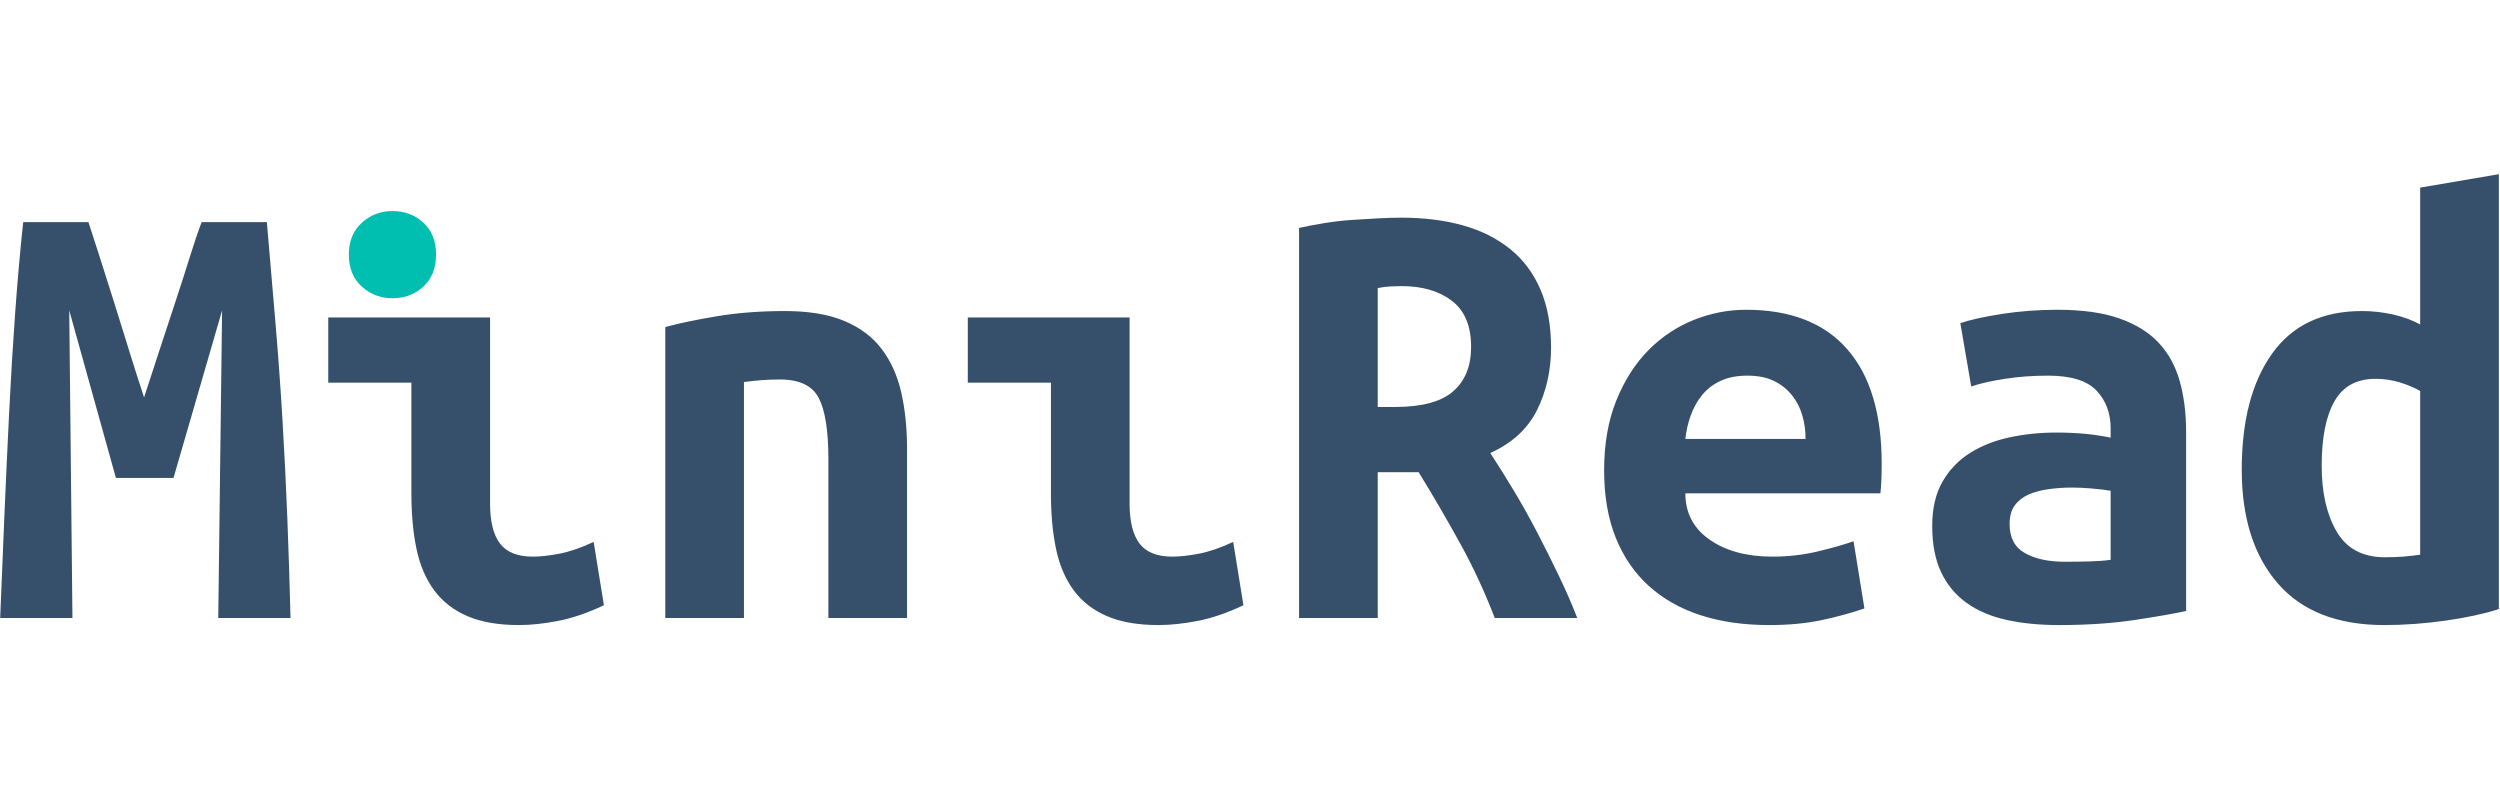
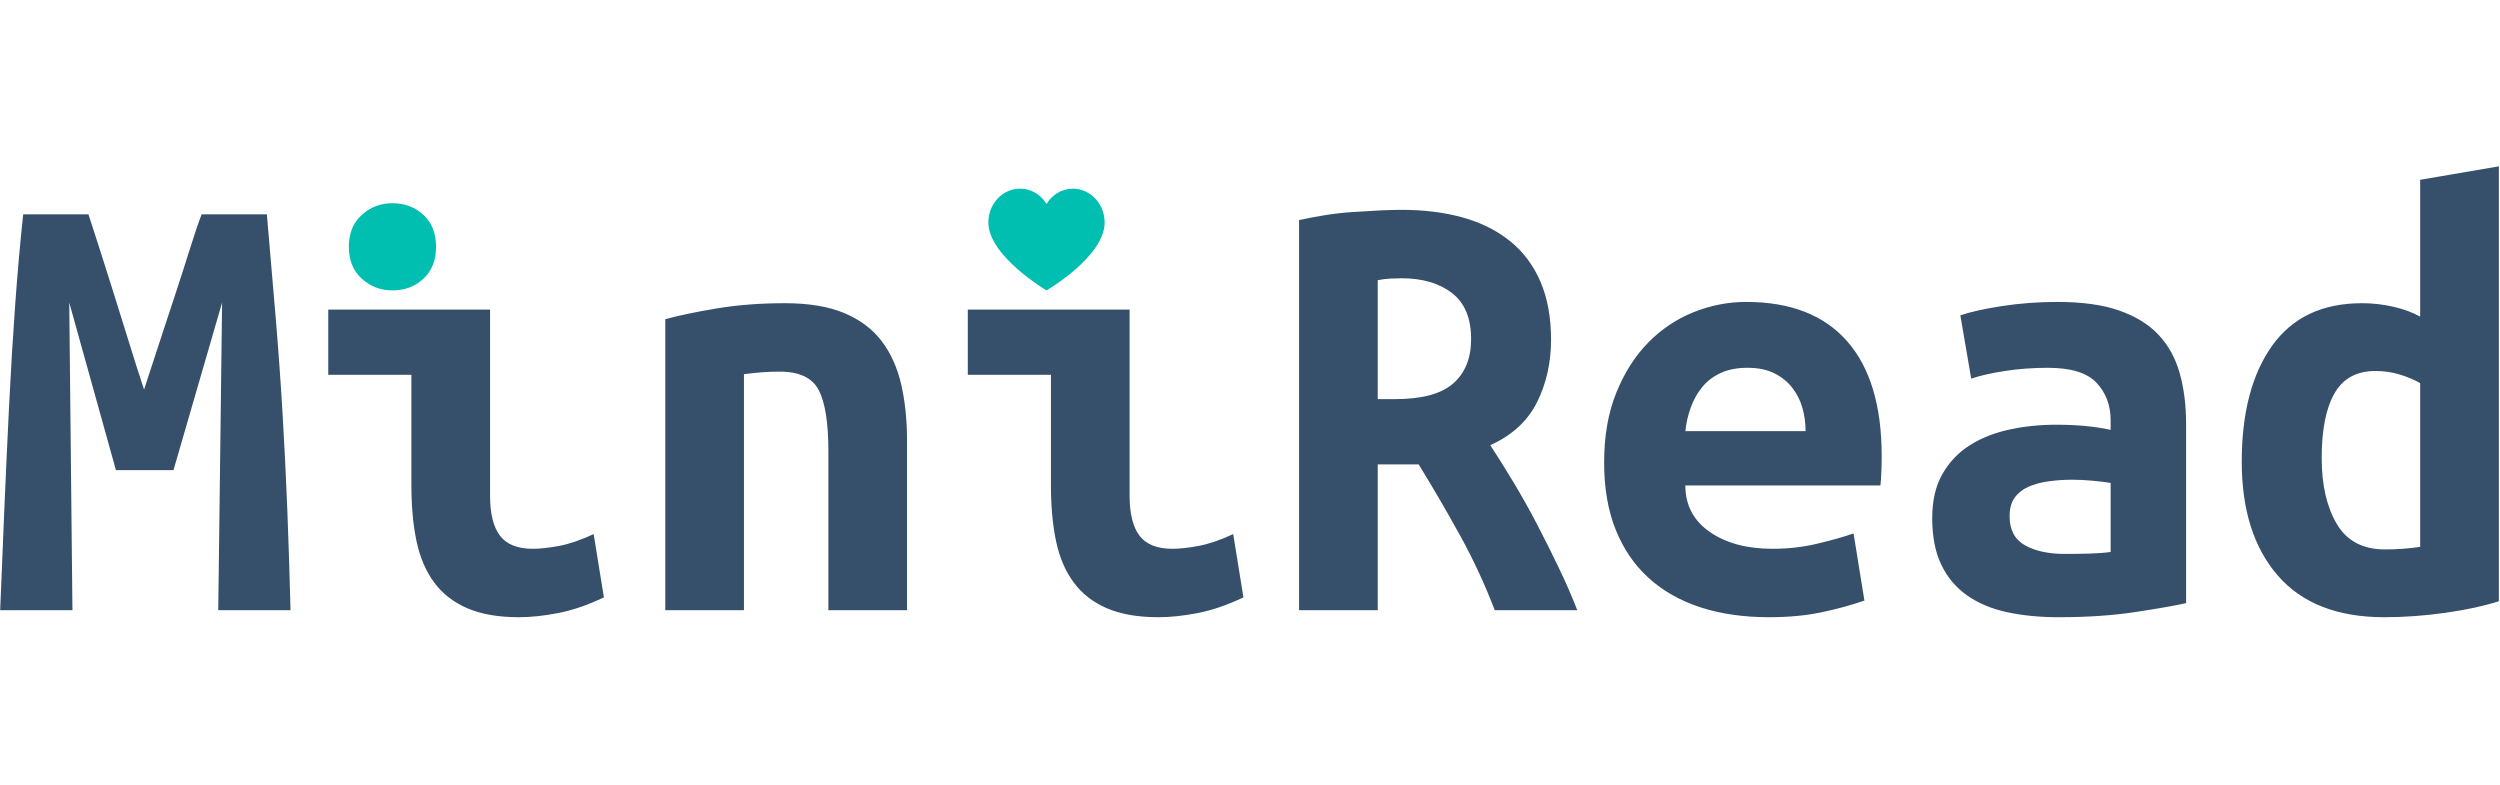
- <svg xmlns="http://www.w3.org/2000/svg" width="100" height="32" viewBox="0 0 172 32">
-   <g fill="none" transform="translate(.012 .464)">
-     <path fill="#00BEB0" d="M26.988,8.536 C26.175,8.536 25.472,8.267 24.879,7.73 C24.285,7.193 23.988,6.461 23.988,5.536 C23.988,4.611 24.285,3.879 24.879,3.342 C25.472,2.805 26.175,2.536 26.988,2.536 C27.832,2.536 28.543,2.805 29.121,3.342 C29.699,3.879 29.988,4.611 29.988,5.536 C29.988,6.461 29.699,7.193 29.121,7.73 C28.543,8.267 27.832,8.536 26.988,8.536 Z" />
-     <path fill="#364F6B" d="M6.072,3.3 C6.277,3.916 6.534,4.708 6.842,5.676 C7.15,6.644 7.48,7.685 7.832,8.8 C8.184,9.915 8.536,11.044 8.888,12.188 C9.24,13.332 9.577,14.388 9.9,15.356 C10.252,14.271 10.619,13.149 11,11.99 C11.381,10.831 11.748,9.717 12.1,8.646 C12.452,7.575 12.775,6.571 13.068,5.632 C13.361,4.693 13.625,3.916 13.86,3.3 L18.348,3.3 C18.553,5.676 18.751,7.993 18.942,10.252 C19.133,12.511 19.294,14.747 19.426,16.962 C19.558,19.177 19.668,21.406 19.756,23.65 C19.844,25.894 19.917,28.189 19.976,30.536 L15.004,30.536 L15.268,9.372 L11.924,20.9 L7.964,20.9 L4.752,9.372 L4.972,30.536 L0,30.536 C0.088,28.307 0.183,25.989 0.286,23.584 C0.389,21.179 0.499,18.788 0.616,16.412 C0.733,14.036 0.873,11.733 1.034,9.504 C1.195,7.275 1.379,5.207 1.584,3.3 L6.072,3.3 Z M41.536,29.656 C40.421,30.184 39.373,30.543 38.39,30.734 C37.407,30.925 36.505,31.02 35.684,31.02 C34.276,31.02 33.095,30.815 32.142,30.404 C31.189,29.993 30.426,29.399 29.854,28.622 C29.282,27.845 28.879,26.899 28.644,25.784 C28.409,24.669 28.292,23.393 28.292,21.956 L28.292,14.344 L22.572,14.344 L22.572,9.856 L33.704,9.856 L33.704,22.66 C33.704,23.892 33.931,24.809 34.386,25.41 C34.841,26.011 35.596,26.312 36.652,26.312 C37.151,26.312 37.752,26.246 38.456,26.114 C39.16,25.982 39.952,25.711 40.832,25.3 L41.536,29.656 Z M45.76,10.516 C46.728,10.252 47.923,10.003 49.346,9.768 C50.769,9.533 52.316,9.416 53.988,9.416 C55.631,9.416 56.995,9.643 58.08,10.098 C59.165,10.553 60.023,11.198 60.654,12.034 C61.285,12.87 61.732,13.867 61.996,15.026 C62.26,16.185 62.392,17.468 62.392,18.876 L62.392,30.536 L56.98,30.536 L56.98,19.58 C56.98,17.644 56.76,16.251 56.32,15.4 C55.88,14.549 54.985,14.124 53.636,14.124 C53.225,14.124 52.822,14.139 52.426,14.168 C52.03,14.197 51.612,14.241 51.172,14.3 L51.172,30.536 L45.76,30.536 L45.76,10.516 Z M85.536,29.656 C84.421,30.184 83.373,30.543 82.39,30.734 C81.407,30.925 80.505,31.02 79.684,31.02 C78.276,31.02 77.095,30.815 76.142,30.404 C75.189,29.993 74.426,29.399 73.854,28.622 C73.282,27.845 72.879,26.899 72.644,25.784 C72.409,24.669 72.292,23.393 72.292,21.956 L72.292,14.344 L66.572,14.344 L66.572,9.856 L77.704,9.856 L77.704,22.66 C77.704,23.892 77.931,24.809 78.386,25.41 C78.841,26.011 79.596,26.312 80.652,26.312 C81.151,26.312 81.752,26.246 82.456,26.114 C83.16,25.982 83.952,25.711 84.832,25.3 L85.536,29.656 Z M96.404,2.992 C97.959,2.992 99.367,3.168 100.628,3.52 C101.889,3.872 102.975,4.415 103.884,5.148 C104.793,5.881 105.49,6.813 105.974,7.942 C106.458,9.071 106.7,10.399 106.7,11.924 C106.7,13.508 106.377,14.945 105.732,16.236 C105.087,17.527 104.016,18.509 102.52,19.184 C103.019,19.947 103.547,20.79 104.104,21.714 C104.661,22.638 105.204,23.606 105.732,24.618 C106.26,25.63 106.766,26.642 107.25,27.654 C107.734,28.666 108.152,29.627 108.504,30.536 L102.828,30.536 C102.153,28.776 101.369,27.082 100.474,25.454 C99.579,23.826 98.619,22.176 97.592,20.504 L94.776,20.504 L94.776,30.536 L89.364,30.536 L89.364,3.696 C89.892,3.579 90.471,3.469 91.102,3.366 C91.733,3.263 92.371,3.19 93.016,3.146 C93.661,3.102 94.277,3.065 94.864,3.036 C95.451,3.007 95.964,2.992 96.404,2.992 Z M101.2,11.88 C101.2,10.443 100.76,9.387 99.88,8.712 C99,8.037 97.841,7.7 96.404,7.7 C96.199,7.7 95.949,7.707 95.656,7.722 C95.363,7.737 95.069,7.773 94.776,7.832 L94.776,16.016 L95.964,16.016 C97.812,16.016 99.147,15.657 99.968,14.938 C100.789,14.219 101.2,13.2 101.2,11.88 Z M110.352,20.372 C110.352,18.553 110.631,16.955 111.188,15.576 C111.745,14.197 112.479,13.046 113.388,12.122 C114.297,11.198 115.339,10.501 116.512,10.032 C117.685,9.563 118.888,9.328 120.12,9.328 C123.171,9.328 125.488,10.23 127.072,12.034 C128.656,13.838 129.448,16.471 129.448,19.932 C129.448,20.284 129.441,20.651 129.426,21.032 C129.411,21.413 129.389,21.721 129.36,21.956 L115.94,21.956 C115.94,23.305 116.497,24.369 117.612,25.146 C118.727,25.923 120.164,26.312 121.924,26.312 C123.009,26.312 124.043,26.195 125.026,25.96 C126.009,25.725 126.837,25.491 127.512,25.256 L128.26,29.876 C127.321,30.199 126.324,30.47 125.268,30.69 C124.212,30.91 123.024,31.02 121.704,31.02 C119.944,31.02 118.367,30.793 116.974,30.338 C115.581,29.883 114.393,29.209 113.41,28.314 C112.427,27.419 111.672,26.312 111.144,24.992 C110.616,23.672 110.352,22.132 110.352,20.372 Z M124.212,18.216 C124.212,17.659 124.139,17.123 123.992,16.61 C123.845,16.097 123.611,15.635 123.288,15.224 C122.965,14.813 122.555,14.483 122.056,14.234 C121.557,13.985 120.941,13.86 120.208,13.86 C119.504,13.86 118.895,13.977 118.382,14.212 C117.869,14.447 117.443,14.769 117.106,15.18 C116.769,15.591 116.505,16.06 116.314,16.588 C116.123,17.116 115.999,17.659 115.94,18.216 L124.212,18.216 Z M142.032,26.664 C142.619,26.664 143.191,26.657 143.748,26.642 C144.305,26.627 144.789,26.591 145.2,26.532 L145.2,21.78 C144.848,21.721 144.423,21.67 143.924,21.626 C143.425,21.582 142.971,21.56 142.56,21.56 C142.003,21.56 141.46,21.597 140.932,21.67 C140.404,21.743 139.942,21.868 139.546,22.044 C139.15,22.22 138.835,22.469 138.6,22.792 C138.365,23.115 138.248,23.54 138.248,24.068 C138.248,25.007 138.6,25.674 139.304,26.07 C140.008,26.466 140.917,26.664 142.032,26.664 Z M141.548,9.328 C143.249,9.328 144.665,9.526 145.794,9.922 C146.923,10.318 147.825,10.875 148.5,11.594 C149.175,12.313 149.659,13.193 149.952,14.234 C150.245,15.275 150.392,16.441 150.392,17.732 L150.392,30.052 C149.6,30.228 148.427,30.433 146.872,30.668 C145.317,30.903 143.572,31.02 141.636,31.02 C140.316,31.02 139.121,30.903 138.05,30.668 C136.979,30.433 136.063,30.045 135.3,29.502 C134.537,28.959 133.951,28.255 133.54,27.39 C133.129,26.525 132.924,25.461 132.924,24.2 C132.924,22.997 133.159,21.985 133.628,21.164 C134.097,20.343 134.728,19.683 135.52,19.184 C136.312,18.685 137.221,18.326 138.248,18.106 C139.275,17.886 140.345,17.776 141.46,17.776 C142.868,17.776 144.115,17.893 145.2,18.128 L145.2,17.468 C145.2,16.441 144.877,15.583 144.232,14.894 C143.587,14.205 142.472,13.86 140.888,13.86 C139.861,13.86 138.871,13.933 137.918,14.08 C136.965,14.227 136.195,14.403 135.608,14.608 L134.86,10.252 C135.535,10.017 136.488,9.805 137.72,9.614 C138.952,9.423 140.228,9.328 141.548,9.328 Z M159.72,20.064 C159.72,21.912 160.065,23.423 160.754,24.596 C161.443,25.769 162.551,26.356 164.076,26.356 C164.516,26.356 164.927,26.341 165.308,26.312 C165.689,26.283 166.085,26.239 166.496,26.18 L166.496,14.916 C166.085,14.681 165.616,14.483 165.088,14.322 C164.56,14.161 164.003,14.08 163.416,14.08 C162.125,14.08 161.187,14.593 160.6,15.62 C160.013,16.647 159.72,18.128 159.72,20.064 Z M171.908,29.92 C170.911,30.243 169.693,30.507 168.256,30.712 C166.819,30.917 165.411,31.02 164.032,31.02 C160.805,31.02 158.363,30.067 156.706,28.16 C155.049,26.253 154.22,23.643 154.22,20.328 C154.22,16.955 154.917,14.293 156.31,12.342 C157.703,10.391 159.764,9.416 162.492,9.416 C163.225,9.416 163.944,9.497 164.648,9.658 C165.352,9.819 165.968,10.047 166.496,10.34 L166.496,0.924 L171.908,0 L171.908,29.92 Z" />
+ <svg xmlns="http://www.w3.org/2000/svg" width="102px" height="32px" viewBox="0 0 172 32" version="1.1">
+   <g id="logo" stroke="none" stroke-width="1" fill="none" fill-rule="evenodd">
+     <g id="Group" transform="translate(0.012, 0.464)" fill-rule="nonzero">
+       <path d="M26.988,8.536 C26.175,8.536 25.472,8.267 24.879,7.73 C24.285,7.193 23.988,6.461 23.988,5.536 C23.988,4.611 24.285,3.879 24.879,3.342 C25.472,2.805 26.175,2.536 26.988,2.536 C27.832,2.536 28.543,2.805 29.121,3.342 C29.699,3.879 29.988,4.611 29.988,5.536 C29.988,6.461 29.699,7.193 29.121,7.73 C28.543,8.267 27.832,8.536 26.988,8.536 Z" id="Path" fill="#00BEB0" />
+       <path d="M6.072,3.3 C6.277,3.916 6.534,4.708 6.842,5.676 C7.15,6.644 7.48,7.685 7.832,8.8 C8.184,9.915 8.536,11.044 8.888,12.188 C9.24,13.332 9.577,14.388 9.9,15.356 C10.252,14.271 10.619,13.149 11,11.99 C11.381,10.831 11.748,9.717 12.1,8.646 C12.452,7.575 12.775,6.571 13.068,5.632 C13.361,4.693 13.625,3.916 13.86,3.3 L18.348,3.3 C18.553,5.676 18.751,7.993 18.942,10.252 C19.133,12.511 19.294,14.747 19.426,16.962 C19.558,19.177 19.668,21.406 19.756,23.65 C19.844,25.894 19.917,28.189 19.976,30.536 L15.004,30.536 L15.268,9.372 L11.924,20.9 L7.964,20.9 L4.752,9.372 L4.972,30.536 L0,30.536 C0.088,28.307 0.183,25.989 0.286,23.584 C0.389,21.179 0.499,18.788 0.616,16.412 C0.733,14.036 0.873,11.733 1.034,9.504 C1.195,7.275 1.379,5.207 1.584,3.3 L6.072,3.3 Z M41.536,29.656 C40.421,30.184 39.373,30.543 38.39,30.734 C37.407,30.925 36.505,31.02 35.684,31.02 C34.276,31.02 33.095,30.815 32.142,30.404 C31.189,29.993 30.426,29.399 29.854,28.622 C29.282,27.845 28.879,26.899 28.644,25.784 C28.409,24.669 28.292,23.393 28.292,21.956 L28.292,14.344 L22.572,14.344 L22.572,9.856 L33.704,9.856 L33.704,22.66 C33.704,23.892 33.931,24.809 34.386,25.41 C34.841,26.011 35.596,26.312 36.652,26.312 C37.151,26.312 37.752,26.246 38.456,26.114 C39.16,25.982 39.952,25.711 40.832,25.3 L41.536,29.656 Z M45.76,10.516 C46.728,10.252 47.923,10.003 49.346,9.768 C50.769,9.533 52.316,9.416 53.988,9.416 C55.631,9.416 56.995,9.643 58.08,10.098 C59.165,10.553 60.023,11.198 60.654,12.034 C61.285,12.87 61.732,13.867 61.996,15.026 C62.26,16.185 62.392,17.468 62.392,18.876 L62.392,30.536 L56.98,30.536 L56.98,19.58 C56.98,17.644 56.76,16.251 56.32,15.4 C55.88,14.549 54.985,14.124 53.636,14.124 C53.225,14.124 52.822,14.139 52.426,14.168 C52.03,14.197 51.612,14.241 51.172,14.3 L51.172,30.536 L45.76,30.536 L45.76,10.516 Z M85.536,29.656 C84.421,30.184 83.373,30.543 82.39,30.734 C81.407,30.925 80.505,31.02 79.684,31.02 C78.276,31.02 77.095,30.815 76.142,30.404 C75.189,29.993 74.426,29.399 73.854,28.622 C73.282,27.845 72.879,26.899 72.644,25.784 C72.409,24.669 72.292,23.393 72.292,21.956 L72.292,14.344 L66.572,14.344 L66.572,9.856 L77.704,9.856 L77.704,22.66 C77.704,23.892 77.931,24.809 78.386,25.41 C78.841,26.011 79.596,26.312 80.652,26.312 C81.151,26.312 81.752,26.246 82.456,26.114 C83.16,25.982 83.952,25.711 84.832,25.3 L85.536,29.656 Z M96.404,2.992 C97.959,2.992 99.367,3.168 100.628,3.52 C101.889,3.872 102.975,4.415 103.884,5.148 C104.793,5.881 105.49,6.813 105.974,7.942 C106.458,9.071 106.7,10.399 106.7,11.924 C106.7,13.508 106.377,14.945 105.732,16.236 C105.087,17.527 104.016,18.509 102.52,19.184 C103.019,19.947 103.547,20.79 104.104,21.714 C104.661,22.638 105.204,23.606 105.732,24.618 C106.26,25.63 106.766,26.642 107.25,27.654 C107.734,28.666 108.152,29.627 108.504,30.536 L102.828,30.536 C102.153,28.776 101.369,27.082 100.474,25.454 C99.579,23.826 98.619,22.176 97.592,20.504 L94.776,20.504 L94.776,30.536 L89.364,30.536 L89.364,3.696 C89.892,3.579 90.471,3.469 91.102,3.366 C91.733,3.263 92.371,3.19 93.016,3.146 C93.661,3.102 94.277,3.065 94.864,3.036 C95.451,3.007 95.964,2.992 96.404,2.992 Z M101.2,11.88 C101.2,10.443 100.76,9.387 99.88,8.712 C99,8.037 97.841,7.7 96.404,7.7 C96.199,7.7 95.949,7.707 95.656,7.722 C95.363,7.737 95.069,7.773 94.776,7.832 L94.776,16.016 L95.964,16.016 C97.812,16.016 99.147,15.657 99.968,14.938 C100.789,14.219 101.2,13.2 101.2,11.88 Z M110.352,20.372 C110.352,18.553 110.631,16.955 111.188,15.576 C111.745,14.197 112.479,13.046 113.388,12.122 C114.297,11.198 115.339,10.501 116.512,10.032 C117.685,9.563 118.888,9.328 120.12,9.328 C123.171,9.328 125.488,10.23 127.072,12.034 C128.656,13.838 129.448,16.471 129.448,19.932 C129.448,20.284 129.441,20.651 129.426,21.032 C129.411,21.413 129.389,21.721 129.36,21.956 L115.94,21.956 C115.94,23.305 116.497,24.369 117.612,25.146 C118.727,25.923 120.164,26.312 121.924,26.312 C123.009,26.312 124.043,26.195 125.026,25.96 C126.009,25.725 126.837,25.491 127.512,25.256 L128.26,29.876 C127.321,30.199 126.324,30.47 125.268,30.69 C124.212,30.91 123.024,31.02 121.704,31.02 C119.944,31.02 118.367,30.793 116.974,30.338 C115.581,29.883 114.393,29.209 113.41,28.314 C112.427,27.419 111.672,26.312 111.144,24.992 C110.616,23.672 110.352,22.132 110.352,20.372 Z M124.212,18.216 C124.212,17.659 124.139,17.123 123.992,16.61 C123.845,16.097 123.611,15.635 123.288,15.224 C122.965,14.813 122.555,14.483 122.056,14.234 C121.557,13.985 120.941,13.86 120.208,13.86 C119.504,13.86 118.895,13.977 118.382,14.212 C117.869,14.447 117.443,14.769 117.106,15.18 C116.769,15.591 116.505,16.06 116.314,16.588 C116.123,17.116 115.999,17.659 115.94,18.216 L124.212,18.216 Z M142.032,26.664 C142.619,26.664 143.191,26.657 143.748,26.642 C144.305,26.627 144.789,26.591 145.2,26.532 L145.2,21.78 C144.848,21.721 144.423,21.67 143.924,21.626 C143.425,21.582 142.971,21.56 142.56,21.56 C142.003,21.56 141.46,21.597 140.932,21.67 C140.404,21.743 139.942,21.868 139.546,22.044 C139.15,22.22 138.835,22.469 138.6,22.792 C138.365,23.115 138.248,23.54 138.248,24.068 C138.248,25.007 138.6,25.674 139.304,26.07 C140.008,26.466 140.917,26.664 142.032,26.664 Z M141.548,9.328 C143.249,9.328 144.665,9.526 145.794,9.922 C146.923,10.318 147.825,10.875 148.5,11.594 C149.175,12.313 149.659,13.193 149.952,14.234 C150.245,15.275 150.392,16.441 150.392,17.732 L150.392,30.052 C149.6,30.228 148.427,30.433 146.872,30.668 C145.317,30.903 143.572,31.02 141.636,31.02 C140.316,31.02 139.121,30.903 138.05,30.668 C136.979,30.433 136.063,30.045 135.3,29.502 C134.537,28.959 133.951,28.255 133.54,27.39 C133.129,26.525 132.924,25.461 132.924,24.2 C132.924,22.997 133.159,21.985 133.628,21.164 C134.097,20.343 134.728,19.683 135.52,19.184 C136.312,18.685 137.221,18.326 138.248,18.106 C139.275,17.886 140.345,17.776 141.46,17.776 C142.868,17.776 144.115,17.893 145.2,18.128 L145.2,17.468 C145.2,16.441 144.877,15.583 144.232,14.894 C143.587,14.205 142.472,13.86 140.888,13.86 C139.861,13.86 138.871,13.933 137.918,14.08 C136.965,14.227 136.195,14.403 135.608,14.608 L134.86,10.252 C135.535,10.017 136.488,9.805 137.72,9.614 C138.952,9.423 140.228,9.328 141.548,9.328 Z M159.72,20.064 C159.72,21.912 160.065,23.423 160.754,24.596 C161.443,25.769 162.551,26.356 164.076,26.356 C164.516,26.356 164.927,26.341 165.308,26.312 C165.689,26.283 166.085,26.239 166.496,26.18 L166.496,14.916 C166.085,14.681 165.616,14.483 165.088,14.322 C164.56,14.161 164.003,14.08 163.416,14.08 C162.125,14.08 161.187,14.593 160.6,15.62 C160.013,16.647 159.72,18.128 159.72,20.064 Z M171.908,29.92 C170.911,30.243 169.693,30.507 168.256,30.712 C166.819,30.917 165.411,31.02 164.032,31.02 C160.805,31.02 158.363,30.067 156.706,28.16 C155.049,26.253 154.22,23.643 154.22,20.328 C154.22,16.955 154.917,14.293 156.31,12.342 C157.703,10.391 159.764,9.416 162.492,9.416 C163.225,9.416 163.944,9.497 164.648,9.658 C165.352,9.819 165.968,10.047 166.496,10.34 L166.496,0.924 L171.908,0 L171.908,29.92 Z" id="MiniRead" fill="#364F6B" />
+       <path d="M73.812,1.536 C75.011,1.542 75.982,2.58 75.988,3.862 C75.988,6.21 71.988,8.536 71.988,8.536 C71.988,8.536 67.988,6.176 67.988,3.862 C67.988,2.577 68.962,1.536 70.164,1.536 L70.164,1.536 C70.9,1.53 71.587,1.925 71.988,2.585 C72.391,1.929 73.077,1.534 73.812,1.536 Z" id="Path" fill="#00BEB0" />
+     </g>
  </g>
</svg>
